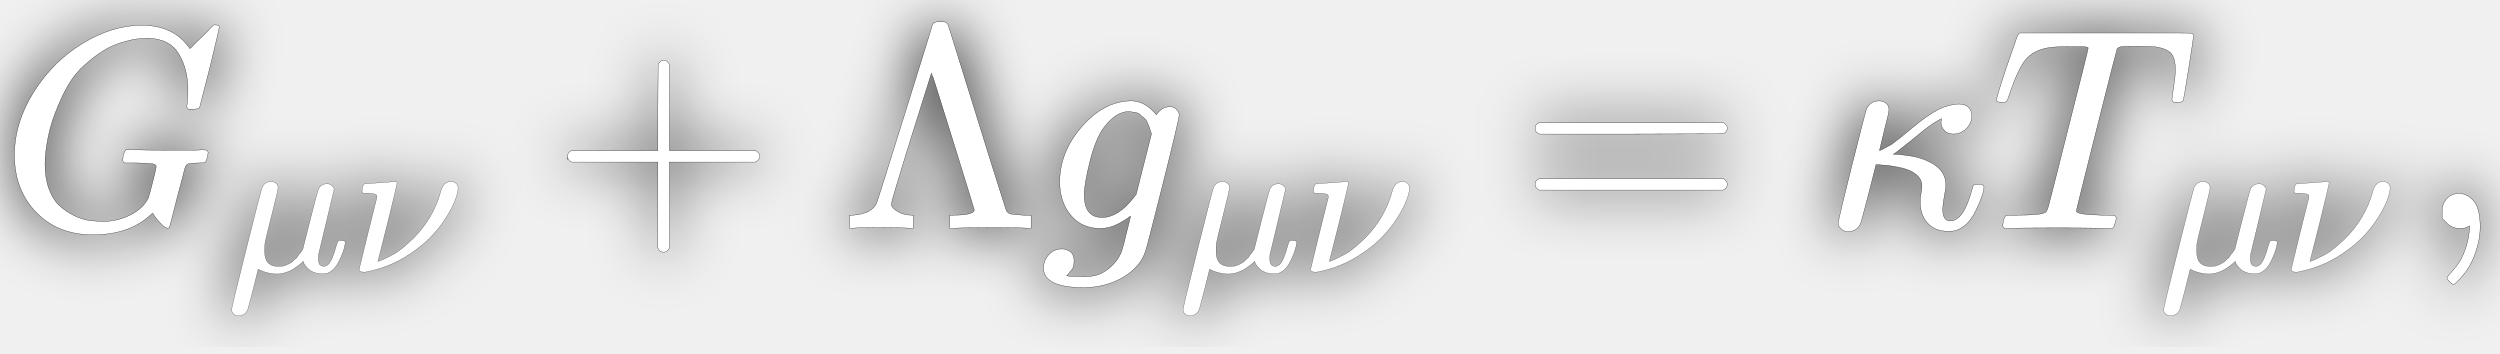
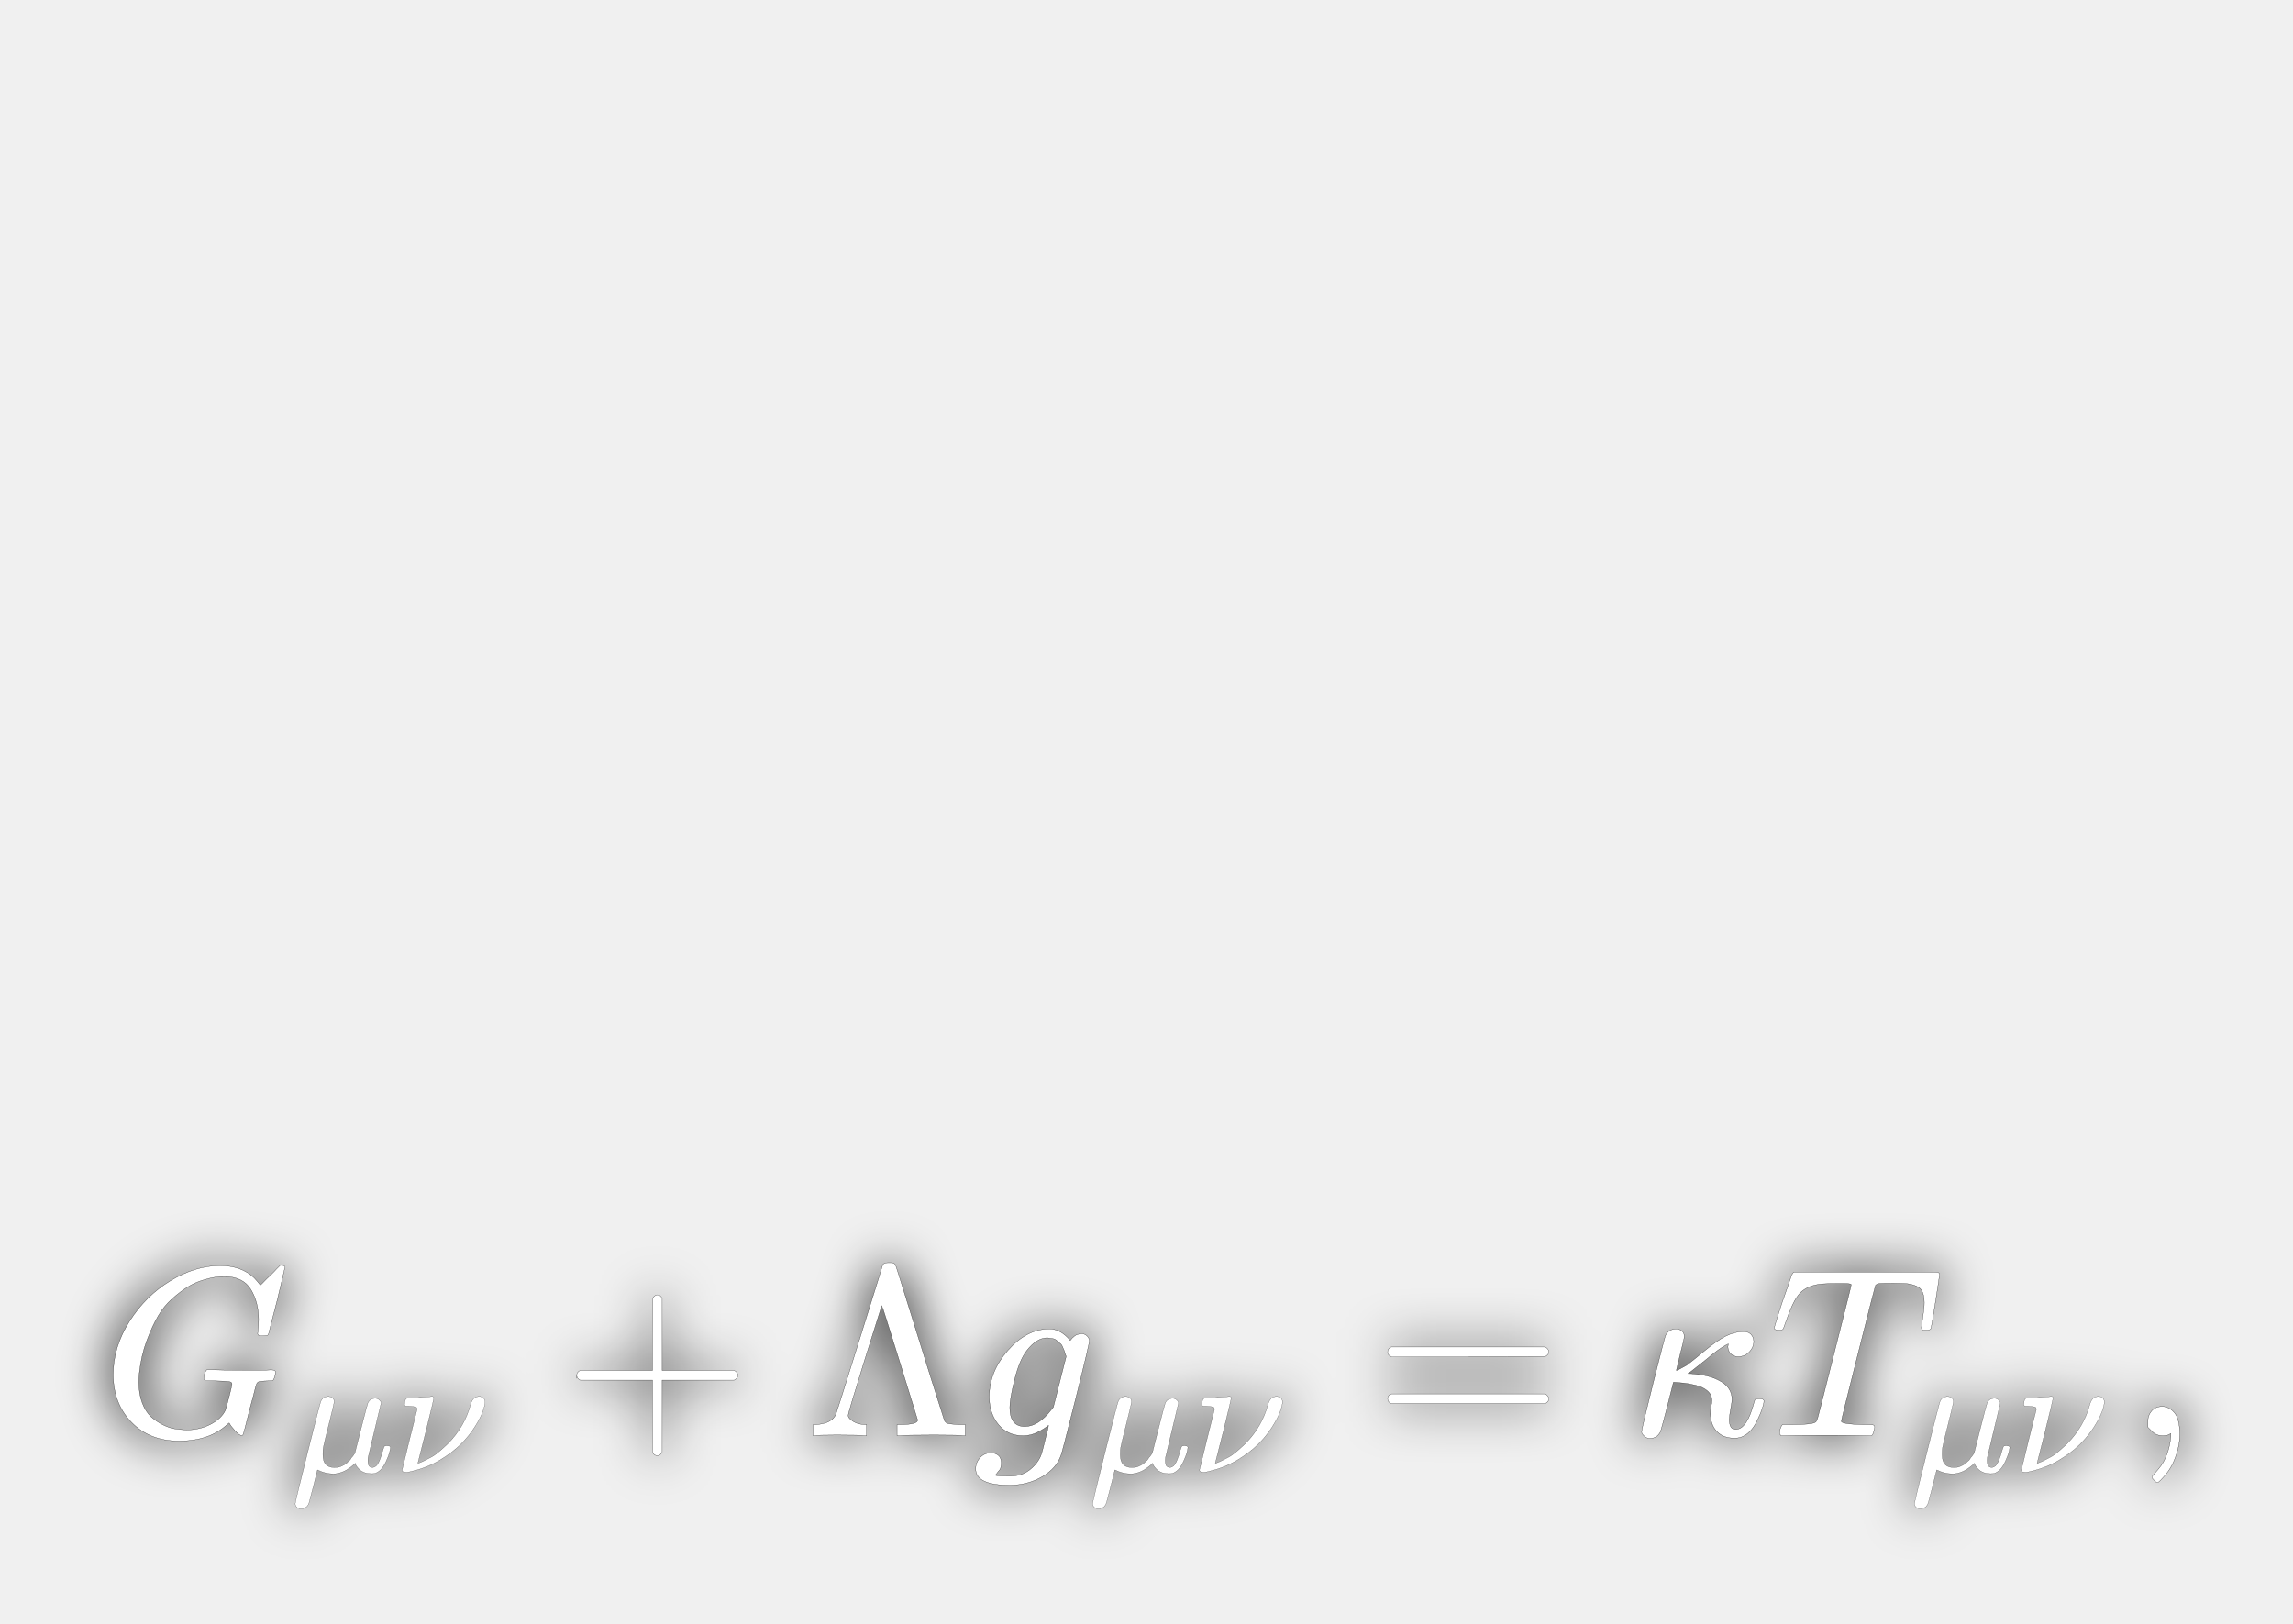
- <svg xmlns="http://www.w3.org/2000/svg" xmlns:xlink="http://www.w3.org/1999/xlink" width="20.115ex" height="2.843ex" style="vertical-align: -1.005ex;" viewBox="0 -791.3 8660.6 1223.9" role="img" focusable="false" aria-labelledby="MathJax-SVG-1-Title">
-   <defs aria-hidden="true">
-     <path stroke-width="1" id="E1-MJMATHI-47" d="M50 252Q50 367 117 473T286 641T490 704Q580 704 633 653Q642 643 648 636T656 626L657 623Q660 623 684 649Q691 655 699 663T715 679T725 690L740 705H746Q760 705 760 698Q760 694 728 561Q692 422 692 421Q690 416 687 415T669 413H653Q647 419 647 422Q647 423 648 429T650 449T651 481Q651 552 619 605T510 659Q492 659 471 656T418 643T357 615T294 567T236 496T189 394T158 260Q156 242 156 221Q156 173 170 136T206 79T256 45T308 28T353 24Q407 24 452 47T514 106Q517 114 529 161T541 214Q541 222 528 224T468 227H431Q425 233 425 235T427 254Q431 267 437 273H454Q494 271 594 271Q634 271 659 271T695 272T707 272Q721 272 721 263Q721 261 719 249Q714 230 709 228Q706 227 694 227Q674 227 653 224Q646 221 643 215T629 164Q620 131 614 108Q589 6 586 3Q584 1 581 1Q571 1 553 21T530 52Q530 53 528 52T522 47Q448 -22 322 -22Q201 -22 126 55T50 252Z" />
-     <path stroke-width="1" id="E1-MJMATHI-3BC" d="M58 -216Q44 -216 34 -208T23 -186Q23 -176 96 116T173 414Q186 442 219 442Q231 441 239 435T249 423T251 413Q251 401 220 279T187 142Q185 131 185 107V99Q185 26 252 26Q261 26 270 27T287 31T302 38T315 45T327 55T338 65T348 77T356 88T365 100L372 110L408 253Q444 395 448 404Q461 431 491 431Q504 431 512 424T523 412T525 402L449 84Q448 79 448 68Q448 43 455 35T476 26Q485 27 496 35Q517 55 537 131Q543 151 547 152Q549 153 557 153H561Q580 153 580 144Q580 138 575 117T555 63T523 13Q510 0 491 -8Q483 -10 467 -10Q446 -10 429 -4T402 11T385 29T376 44T374 51L368 45Q362 39 350 30T324 12T288 -4T246 -11Q199 -11 153 12L129 -85Q108 -167 104 -180T92 -202Q76 -216 58 -216Z" />
-     <path stroke-width="1" id="E1-MJMATHI-3BD" d="M74 431Q75 431 146 436T219 442Q231 442 231 434Q231 428 185 241L137 51H140L150 55Q161 59 177 67T214 86T261 119T312 165Q410 264 445 394Q458 442 496 442Q509 442 519 434T530 411Q530 390 516 352T469 262T388 162T267 70T106 5Q81 -2 71 -2Q66 -2 59 -1T51 1Q45 5 45 11Q45 13 88 188L132 364Q133 377 125 380T86 385H65Q59 391 59 393T61 412Q65 431 74 431Z" />
-     <path stroke-width="1" id="E1-MJMAIN-2B" d="M56 237T56 250T70 270H369V420L370 570Q380 583 389 583Q402 583 409 568V270H707Q722 262 722 250T707 230H409V-68Q401 -82 391 -82H389H387Q375 -82 369 -68V230H70Q56 237 56 250Z" />
-     <path stroke-width="1" id="E1-MJMAIN-39B" d="M320 708Q326 716 340 716H348H355Q367 716 372 708Q374 706 423 547T523 226T575 62Q581 52 591 50T634 46H661V0H653Q644 3 532 3Q411 3 390 0H379V46H392Q464 46 464 65Q463 70 390 305T316 539L246 316Q177 95 177 84Q177 72 198 59T248 46H253V0H245Q230 3 130 3Q47 3 38 0H32V46H45Q112 51 127 91Q128 92 224 399T320 708Z" />
-     <path stroke-width="1" id="E1-MJMATHI-67" d="M311 43Q296 30 267 15T206 0Q143 0 105 45T66 160Q66 265 143 353T314 442Q361 442 401 394L404 398Q406 401 409 404T418 412T431 419T447 422Q461 422 470 413T480 394Q480 379 423 152T363 -80Q345 -134 286 -169T151 -205Q10 -205 10 -137Q10 -111 28 -91T74 -71Q89 -71 102 -80T116 -111Q116 -121 114 -130T107 -144T99 -154T92 -162L90 -164H91Q101 -167 151 -167Q189 -167 211 -155Q234 -144 254 -122T282 -75Q288 -56 298 -13Q311 35 311 43ZM384 328L380 339Q377 350 375 354T369 368T359 382T346 393T328 402T306 405Q262 405 221 352Q191 313 171 233T151 117Q151 38 213 38Q269 38 323 108L331 118L384 328Z" />
-     <path stroke-width="1" id="E1-MJMAIN-3D" d="M56 347Q56 360 70 367H707Q722 359 722 347Q722 336 708 328L390 327H72Q56 332 56 347ZM56 153Q56 168 72 173H708Q722 163 722 153Q722 140 707 133H70Q56 140 56 153Z" />
-     <path stroke-width="1" id="E1-MJMATHI-3BA" d="M83 -11Q70 -11 62 -4T51 8T49 17Q49 30 96 217T147 414Q160 442 193 442Q205 441 213 435T223 422T225 412Q225 401 208 337L192 270Q193 269 208 277T235 292Q252 304 306 349T396 412T467 431Q489 431 500 420T512 391Q512 366 494 347T449 327Q430 327 418 338T405 368Q405 370 407 380L397 375Q368 360 315 315L253 266L240 257H245Q262 257 300 251T366 230Q422 203 422 150Q422 140 417 114T411 67Q411 26 437 26Q484 26 513 137Q516 149 519 151T535 153Q554 153 554 144Q554 121 527 64T457 -7Q447 -10 431 -10Q386 -10 360 17T333 90Q333 108 336 122T339 146Q339 170 320 186T271 209T222 218T185 221H180L155 122Q129 22 126 16Q113 -11 83 -11Z" />
-     <path stroke-width="1" id="E1-MJMATHI-54" d="M40 437Q21 437 21 445Q21 450 37 501T71 602L88 651Q93 669 101 677H569H659Q691 677 697 676T704 667Q704 661 687 553T668 444Q668 437 649 437Q640 437 637 437T631 442L629 445Q629 451 635 490T641 551Q641 586 628 604T573 629Q568 630 515 631Q469 631 457 630T439 622Q438 621 368 343T298 60Q298 48 386 46Q418 46 427 45T436 36Q436 31 433 22Q429 4 424 1L422 0Q419 0 415 0Q410 0 363 1T228 2Q99 2 64 0H49Q43 6 43 9T45 27Q49 40 55 46H83H94Q174 46 189 55Q190 56 191 56Q196 59 201 76T241 233Q258 301 269 344Q339 619 339 625Q339 630 310 630H279Q212 630 191 624Q146 614 121 583T67 467Q60 445 57 441T43 437H40Z" />
-     <path stroke-width="1" id="E1-MJMAIN-2C" d="M78 35T78 60T94 103T137 121Q165 121 187 96T210 8Q210 -27 201 -60T180 -117T154 -158T130 -185T117 -194Q113 -194 104 -185T95 -172Q95 -168 106 -156T131 -126T157 -76T173 -3V9L172 8Q170 7 167 6T161 3T152 1T140 0Q113 0 96 17Z" />
-     <filter style="color-interpolation-filters:sRGB;" id="filter32" x="-0.017" y="-0.106" width="1.033" height="1.211">
+ <svg xmlns="http://www.w3.org/2000/svg" xmlns:xlink="http://www.w3.org/1999/xlink" width="960" height="680" viewBox="0 -791.3 960 680" role="img" focusable="false" aria-labelledby="MathJax-SVG-1-Title" version="1.1" id="svg15">
+   <defs aria-hidden="true" id="defs1">
+     <path stroke-width="1" id="E1-MJMATHI-47" d="M 50,252 Q 50,367 117,473 Q 184,579 286,641 Q 388,703 490,704 Q 580,704 633,653 Q 642,643 648,636 Q 654,629 656,626 L 657,623 Q 660,623 684,649 Q 691,655 699,663 Q 707,671 715,679 Q 723,687 725,690 L 740,705 H 746 Q 760,705 760,698 Q 760,694 728,561 Q 692,422 692,421 Q 690,416 687,415 Q 684,414 669,413 H 653 Q 647,419 647,422 Q 647,423 648,429 Q 649,435 650,449 Q 651,463 651,481 Q 651,552 619,605 Q 587,658 510,659 Q 492,659 471,656 Q 450,653 418,643 Q 386,633 357,615 Q 328,597 294,567 Q 260,537 236,496 Q 212,455 189,394 Q 166,333 158,260 Q 156,242 156,221 Q 156,173 170,136 Q 184,99 206,79 Q 228,59 256,45 Q 284,31 308,28 Q 332,25 353,24 Q 407,24 452,47 Q 497,70 514,106 Q 517,114 529,161 Q 541,208 541,214 Q 541,222 528,224 Q 515,226 468,227 H 431 Q 425,233 425,235 Q 425,237 427,254 Q 431,267 437,273 H 454 Q 494,271 594,271 Q 634,271 659,271 Q 684,271 695,272 Q 706,273 707,272 Q 721,272 721,263 Q 721,261 719,249 Q 714,230 709,228 Q 706,227 694,227 Q 674,227 653,224 Q 646,221 643,215 Q 640,209 629,164 Q 620,131 614,108 Q 589,6 586,3 Q 584,1 581,1 Q 571,1 553,21 Q 535,41 530,52 Q 530,53 528,52 Q 526,51 522,47 Q 448,-22 322,-22 Q 201,-22 126,55 Q 51,132 50,252 Z" />
+     <path stroke-width="1" id="E1-MJMATHI-3BC" d="M 58,-216 Q 44,-216 34,-208 Q 24,-200 23,-186 Q 23,-176 96,116 Q 169,408 173,414 Q 186,442 219,442 Q 231,441 239,435 Q 247,429 249,423 Q 251,417 251,413 Q 251,401 220,279 Q 189,157 187,142 Q 185,131 185,107 V 99 Q 185,26 252,26 Q 261,26 270,27 Q 279,28 287,31 Q 295,34 302,38 Q 309,42 315,45 Q 321,48 327,55 Q 333,62 338,65 Q 343,68 348,77 Q 353,86 356,88 Q 359,90 365,100 L 372,110 L 408,253 Q 444,395 448,404 Q 461,431 491,431 Q 504,431 512,424 Q 520,417 523,412 Q 526,407 525,402 L 449,84 Q 448,79 448,68 Q 448,43 455,35 Q 462,27 476,26 Q 485,27 496,35 Q 517,55 537,131 Q 543,151 547,152 Q 549,153 557,153 H 561 Q 580,153 580,144 Q 580,138 575,117 Q 570,96 555,63 Q 540,30 523,13 Q 510,0 491,-8 Q 483,-10 467,-10 Q 446,-10 429,-4 Q 412,2 402,11 Q 392,20 385,29 Q 378,38 376,44 Q 374,50 374,51 L 368,45 Q 362,39 350,30 Q 338,21 324,12 Q 310,3 288,-4 Q 266,-11 246,-11 Q 199,-11 153,12 L 129,-85 Q 108,-167 104,-180 Q 100,-193 92,-202 Q 76,-216 58,-216 Z" />
+     <path stroke-width="1" id="E1-MJMATHI-3BD" d="M 74,431 Q 75,431 146,436 Q 217,441 219,442 Q 231,442 231,434 Q 231,428 185,241 L 137,51 H 140 L 150,55 Q 161,59 177,67 Q 193,75 214,86 Q 235,97 261,119 Q 287,141 312,165 Q 410,264 445,394 Q 458,442 496,442 Q 509,442 519,434 Q 529,426 530,411 Q 530,390 516,352 Q 502,314 469,262 Q 436,210 388,162 Q 340,114 267,70 Q 194,26 106,5 Q 81,-2 71,-2 Q 66,-2 59,-1 Q 52,0 51,1 Q 45,5 45,11 Q 45,13 88,188 L 132,364 Q 133,377 125,380 Q 117,383 86,385 H 65 Q 59,391 59,393 Q 59,395 61,412 Q 65,431 74,431 Z" />
+     <path stroke-width="1" id="E1-MJMAIN-2B" d="M 56,237 Q 56,237 56,250 Q 56,263 70,270 H 369 V 420 L 370,570 Q 380,583 389,583 Q 402,583 409,568 V 270 H 707 Q 722,262 722,250 Q 722,238 707,230 H 409 V -68 Q 401,-82 391,-82 H 389 H 387 Q 375,-82 369,-68 V 230 H 70 Q 56,237 56,250 Z" />
+     <path stroke-width="1" id="E1-MJMAIN-39B" d="M 320,708 Q 326,716 340,716 H 348 H 355 Q 367,716 372,708 Q 374,706 423,547 Q 472,388 523,226 Q 574,64 575,62 Q 581,52 591,50 Q 601,48 634,46 H 661 V 0 H 653 Q 644,3 532,3 Q 411,3 390,0 H 379 V 46 H 392 Q 464,46 464,65 Q 463,70 390,305 Q 317,540 316,539 L 246,316 Q 177,95 177,84 Q 177,72 198,59 Q 219,46 248,46 H 253 V 0 H 245 Q 230,3 130,3 Q 47,3 38,0 H 32 V 46 H 45 Q 112,51 127,91 Q 128,92 224,399 Q 320,706 320,708 Z" />
+     <path stroke-width="1" id="E1-MJMATHI-67" d="M 311,43 Q 296,30 267,15 Q 238,0 206,0 Q 143,0 105,45 Q 67,90 66,160 Q 66,265 143,353 Q 220,441 314,442 Q 361,442 401,394 L 404,398 Q 406,401 409,404 Q 412,407 418,412 Q 424,417 431,419 Q 438,421 447,422 Q 461,422 470,413 Q 479,404 480,394 Q 480,379 423,152 Q 366,-75 363,-80 Q 345,-134 286,-169 Q 227,-204 151,-205 Q 10,-205 10,-137 Q 10,-111 28,-91 Q 46,-71 74,-71 Q 89,-71 102,-80 Q 115,-89 116,-111 Q 116,-121 114,-130 Q 112,-139 107,-144 Q 102,-149 99,-154 Q 96,-159 92,-162 L 90,-164 H 91 Q 101,-167 151,-167 Q 189,-167 211,-155 Q 234,-144 254,-122 Q 274,-100 282,-75 Q 288,-56 298,-13 Q 311,35 311,43 Z M 384,328 L 380,339 Q 377,350 375,354 Q 373,358 369,368 Q 365,378 359,382 Q 353,386 346,393 Q 339,400 328,402 Q 317,404 306,405 Q 262,405 221,352 Q 191,313 171,233 Q 151,153 151,117 Q 151,38 213,38 Q 269,38 323,108 L 331,118 Z" />
+     <path stroke-width="1" id="E1-MJMAIN-3D" d="M 56,347 Q 56,360 70,367 H 707 Q 722,359 722,347 Q 722,336 708,328 L 390,327 H 72 Q 56,332 56,347 Z M 56,153 Q 56,168 72,173 H 708 Q 722,163 722,153 Q 722,140 707,133 H 70 Q 56,140 56,153 Z" />
+     <path stroke-width="1" id="E1-MJMATHI-3BA" d="M 83,-11 Q 70,-11 62,-4 Q 54,3 51,8 Q 48,13 49,17 Q 49,30 96,217 Q 143,404 147,414 Q 160,442 193,442 Q 205,441 213,435 Q 221,429 223,422 Q 225,415 225,412 Q 225,401 208,337 L 192,270 Q 193,269 208,277 Q 223,285 235,292 Q 252,304 306,349 Q 360,394 396,412 Q 432,430 467,431 Q 489,431 500,420 Q 511,409 512,391 Q 512,366 494,347 Q 476,328 449,327 Q 430,327 418,338 Q 406,349 405,368 Q 405,370 407,380 L 397,375 Q 368,360 315,315 L 253,266 L 240,257 H 245 Q 262,257 300,251 Q 338,245 366,230 Q 422,203 422,150 Q 422,140 417,114 Q 412,88 411,67 Q 411,26 437,26 Q 484,26 513,137 Q 516,149 519,151 Q 522,153 535,153 Q 554,153 554,144 Q 554,121 527,64 Q 500,7 457,-7 Q 447,-10 431,-10 Q 386,-10 360,17 Q 334,44 333,90 Q 333,108 336,122 Q 339,136 339,146 Q 339,170 320,186 Q 301,202 271,209 Q 241,216 222,218 Q 203,220 185,221 H 180 L 155,122 Q 129,22 126,16 Q 113,-11 83,-11 Z" />
+     <path stroke-width="1" id="E1-MJMATHI-54" d="M 40,437 Q 21,437 21,445 Q 21,450 37,501 Q 53,552 71,602 L 88,651 Q 93,669 101,677 H 569 H 659 Q 691,677 697,676 Q 703,675 704,667 Q 704,661 687,553 Q 670,445 668,444 Q 668,437 649,437 Q 640,437 637,437 Q 634,437 631,442 L 629,445 Q 629,451 635,490 Q 641,529 641,551 Q 641,586 628,604 Q 615,622 573,629 Q 568,630 515,631 Q 469,631 457,630 Q 445,629 439,622 Q 438,621 368,343 Q 298,65 298,60 Q 298,48 386,46 Q 418,46 427,45 Q 436,44 436,36 Q 436,31 433,22 Q 429,4 424,1 L 422,0 Q 419,0 415,0 Q 410,0 363,1 Q 316,2 228,2 Q 99,2 64,0 H 49 Q 43,6 43,9 Q 43,12 45,27 Q 49,40 55,46 H 83 H 94 Q 174,46 189,55 Q 190,56 191,56 Q 196,59 201,76 Q 206,93 241,233 Q 258,301 269,344 Q 339,619 339,625 Q 339,630 310,630 H 279 Q 212,630 191,624 Q 146,614 121,583 Q 96,552 67,467 Q 60,445 57,441 Q 54,437 43,437 Z" />
+     <path stroke-width="1" id="E1-MJMAIN-2C" d="M 78,35 Q 78,35 78,60 Q 78,85 94,103 Q 110,121 137,121 Q 165,121 187,96 Q 209,71 210,8 Q 210,-27 201,-60 Q 192,-93 180,-117 Q 168,-141 154,-158 Q 140,-175 130,-185 Q 120,-195 117,-194 Q 113,-194 104,-185 Q 95,-176 95,-172 Q 95,-168 106,-156 Q 117,-144 131,-126 Q 145,-108 157,-76 Q 169,-44 173,-3 V 9 L 172,8 Q 170,7 167,6 Q 164,5 161,3 Q 158,1 152,1 Q 146,1 140,0 Q 113,0 96,17 Z" />
+     <filter style="color-interpolation-filters:sRGB" id="filter32" x="-0.028" y="-0.236" width="1.056" height="1.472">
      <feFlood result="flood" in="SourceGraphic" flood-opacity="1" flood-color="rgb(0,0,0)" id="feFlood31" />
      <feGaussianBlur result="blur" in="SourceGraphic" stdDeviation="100" id="feGaussianBlur31" />
      <feOffset result="offset" in="blur" dx="0" dy="0" id="feOffset31" />
      <feComposite result="comp1" operator="in" in="flood" in2="offset" id="feComposite31" />
      <feComposite result="comp2" operator="over" in="SourceGraphic" in2="comp1" id="feComposite32" />
    </filter>
  </defs>
-   <g stroke="currentColor" fill="white" style="filter:url(#filter32)" stroke-width="0" transform="matrix(1 0 0 -1 0 0)" aria-hidden="true">
-     <use xlink:href="#E1-MJMATHI-47" x="0" y="0" />
-     <g transform="translate(786,-150)">
-       <use transform="scale(0.707)" xlink:href="#E1-MJMATHI-3BC" x="0" y="0" />
-       <use transform="scale(0.707)" xlink:href="#E1-MJMATHI-3BD" x="603" y="0" />
+   <g stroke="currentColor" fill="#ffffff" style="filter:url(#filter32)" stroke-width="0" transform="matrix(0.1012886,0,0,-0.1011631,42.33198,-190.0914)" aria-hidden="true" id="g15">
+     <use xlink:href="#E1-MJMATHI-47" x="0" y="0" id="use1" style="stroke-width:0" />
+     <g transform="translate(786,-150)" id="g3" style="stroke-width:0">
+       <use transform="scale(0.707)" xlink:href="#E1-MJMATHI-3BC" x="0" y="0" id="use2" style="stroke-width:0" />
+       <use transform="scale(0.707)" xlink:href="#E1-MJMATHI-3BD" x="603" y="0" id="use3" style="stroke-width:0" />
    </g>
-     <use xlink:href="#E1-MJMAIN-2B" x="1910" y="0" />
-     <use xlink:href="#E1-MJMAIN-39B" x="2911" y="0" />
-     <g transform="translate(3605,0)">
-       <use xlink:href="#E1-MJMATHI-67" x="0" y="0" />
-       <g transform="translate(477,-150)">
-         <use transform="scale(0.707)" xlink:href="#E1-MJMATHI-3BC" x="0" y="0" />
-         <use transform="scale(0.707)" xlink:href="#E1-MJMATHI-3BD" x="603" y="0" />
+     <use xlink:href="#E1-MJMAIN-2B" x="1910" y="0" id="use4" style="stroke-width:0" />
+     <use xlink:href="#E1-MJMAIN-39B" x="2911" y="0" id="use5" style="stroke-width:0" />
+     <g transform="translate(3605)" id="g9" style="stroke-width:0">
+       <use xlink:href="#E1-MJMATHI-67" x="0" y="0" id="use6" style="stroke-width:0" />
+       <g transform="translate(477,-150)" id="g8" style="stroke-width:0">
+         <use transform="scale(0.707)" xlink:href="#E1-MJMATHI-3BC" x="0" y="0" id="use7" style="stroke-width:0" />
+         <use transform="scale(0.707)" xlink:href="#E1-MJMATHI-3BD" x="603" y="0" id="use8" style="stroke-width:0" />
      </g>
    </g>
-     <use xlink:href="#E1-MJMAIN-3D" x="5262" y="0" />
-     <use xlink:href="#E1-MJMATHI-3BA" x="6319" y="0" />
-     <g transform="translate(6895,0)">
-       <use xlink:href="#E1-MJMATHI-54" x="0" y="0" />
-       <g transform="translate(584,-150)">
-         <use transform="scale(0.707)" xlink:href="#E1-MJMATHI-3BC" x="0" y="0" />
-         <use transform="scale(0.707)" xlink:href="#E1-MJMATHI-3BD" x="603" y="0" />
+     <use xlink:href="#E1-MJMAIN-3D" x="5262" y="0" id="use9" style="stroke-width:0" />
+     <use xlink:href="#E1-MJMATHI-3BA" x="6319" y="0" id="use10" style="stroke-width:0" />
+     <g transform="translate(6895)" id="g14" style="stroke-width:0">
+       <use xlink:href="#E1-MJMATHI-54" x="0" y="0" id="use11" style="stroke-width:0" />
+       <g transform="translate(584,-150)" id="g13" style="stroke-width:0">
+         <use transform="scale(0.707)" xlink:href="#E1-MJMATHI-3BC" x="0" y="0" id="use12" style="stroke-width:0" />
+         <use transform="scale(0.707)" xlink:href="#E1-MJMATHI-3BD" x="603" y="0" id="use13" style="stroke-width:0" />
      </g>
    </g>
-     <use xlink:href="#E1-MJMAIN-2C" x="8382" y="0" />
+     <use xlink:href="#E1-MJMAIN-2C" x="8382" y="0" id="use14" style="stroke-width:0" />
  </g>
</svg>
